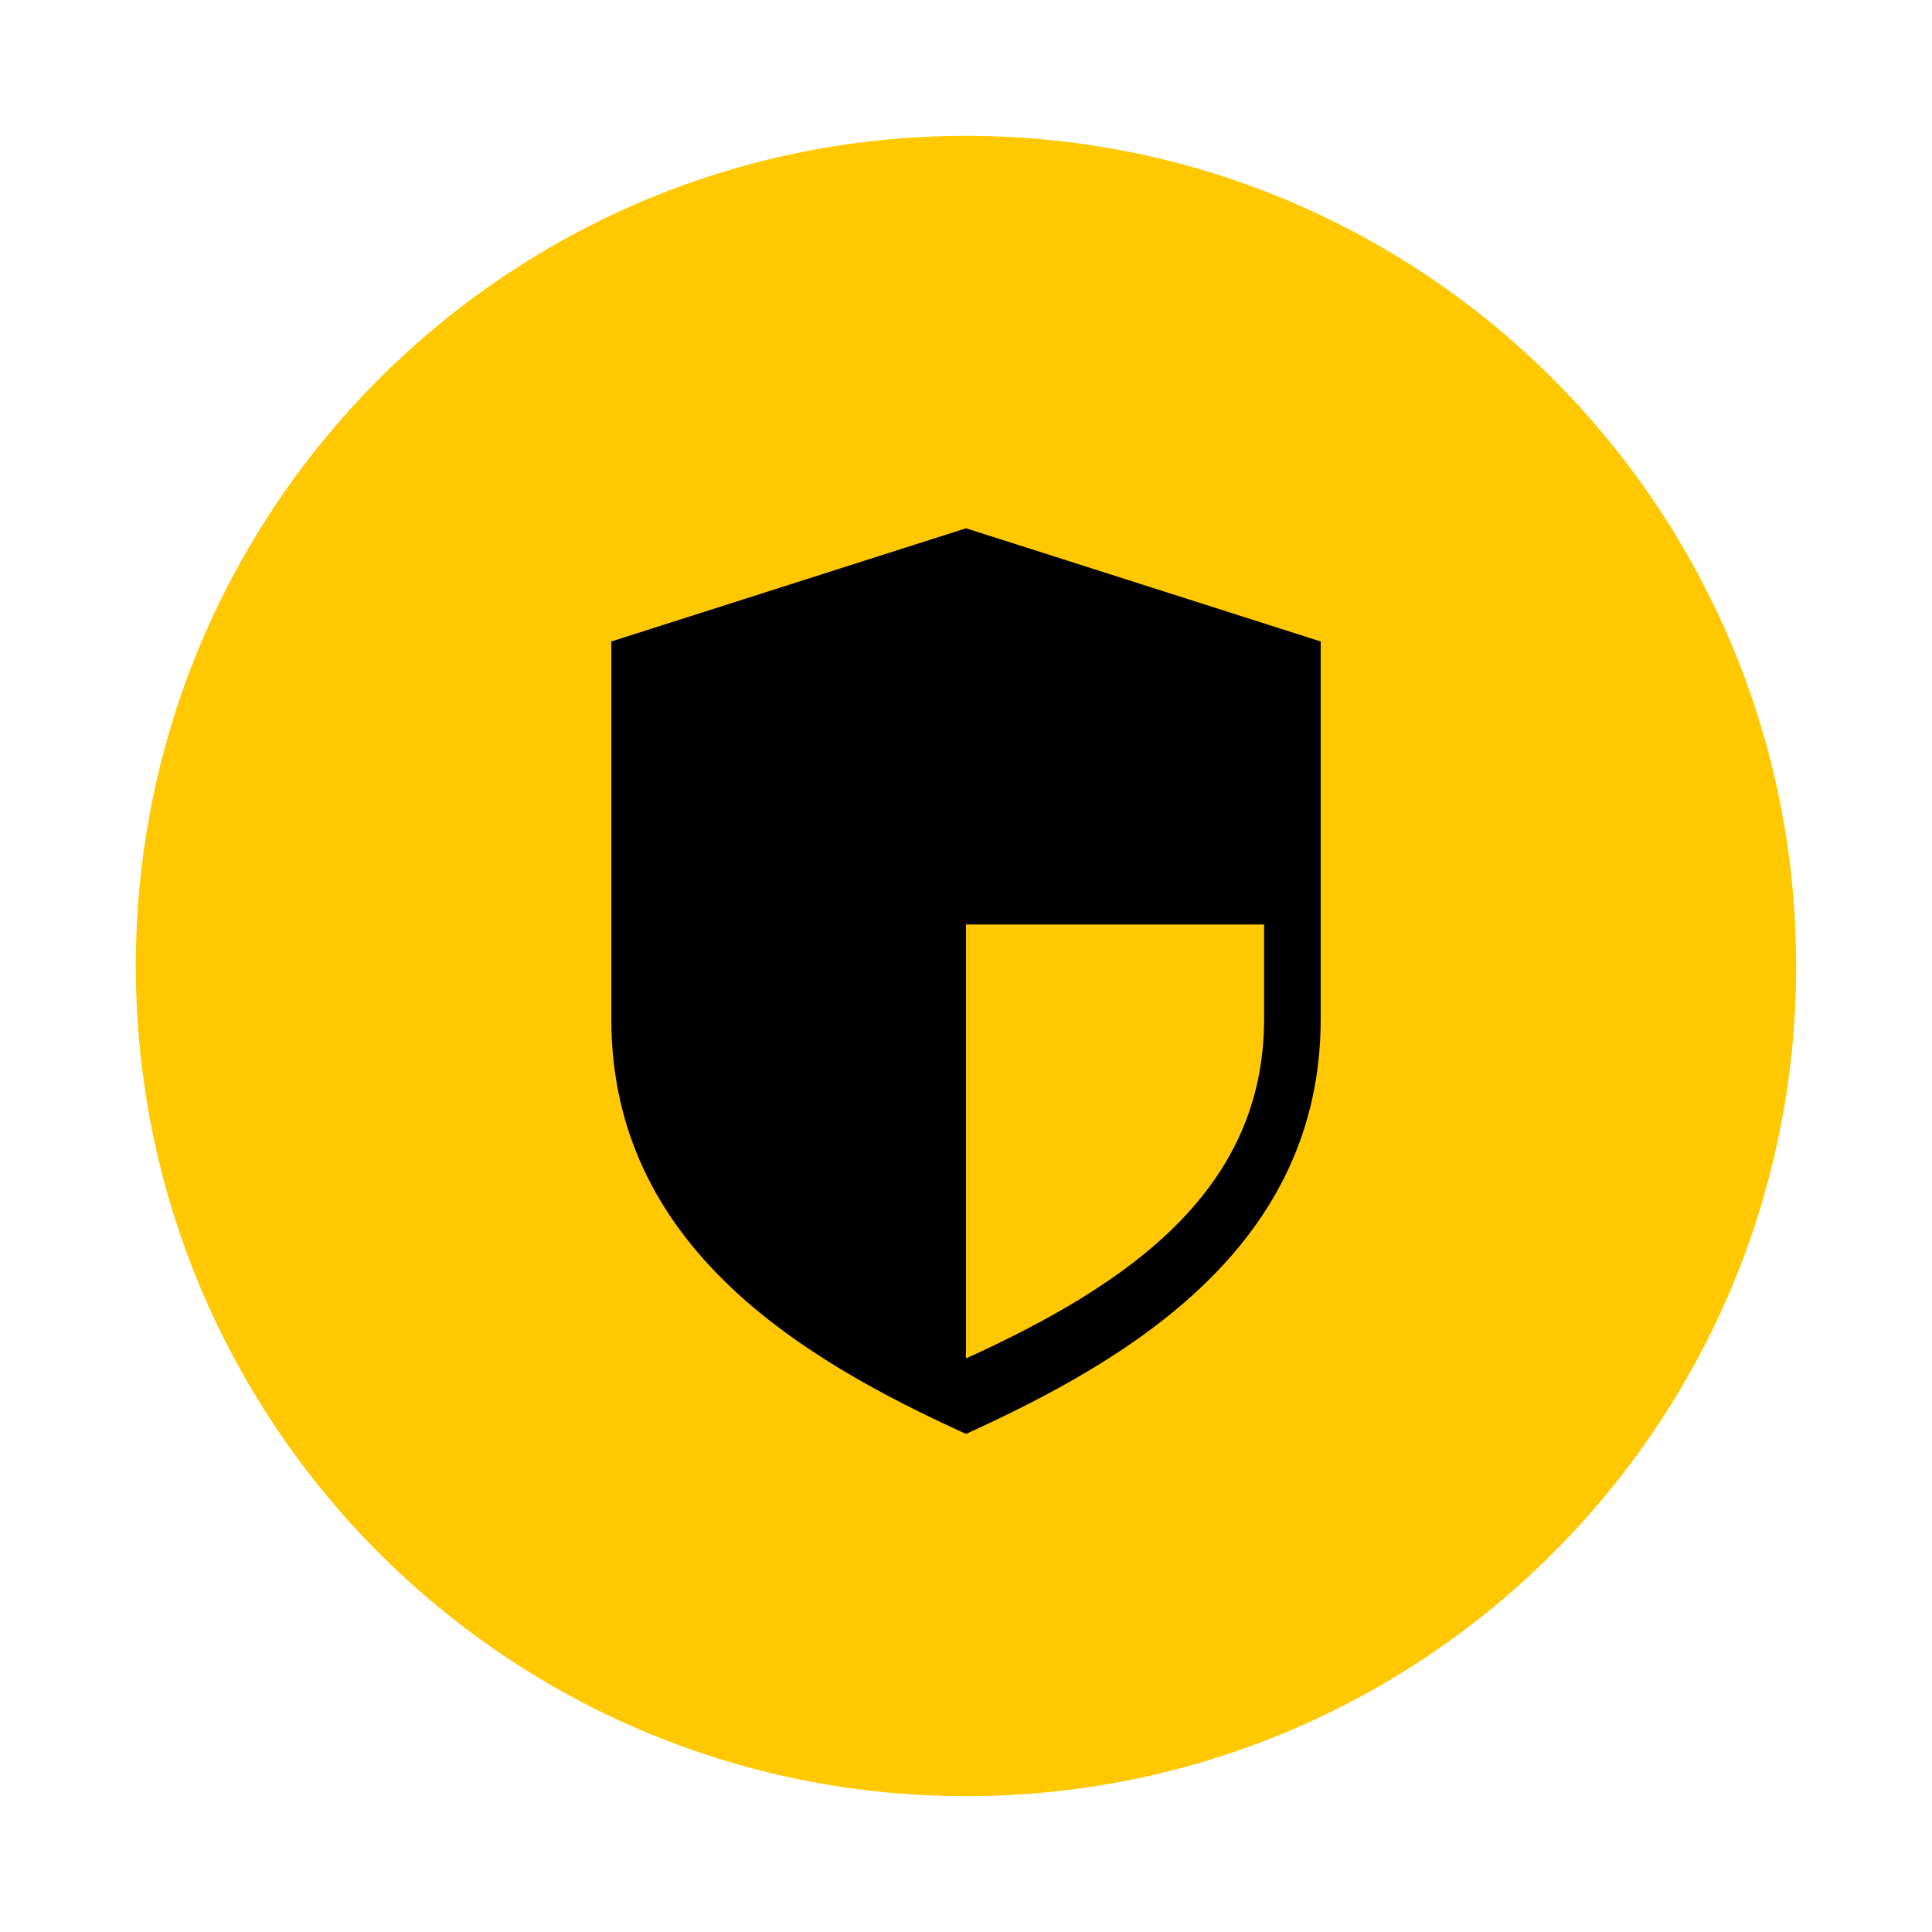
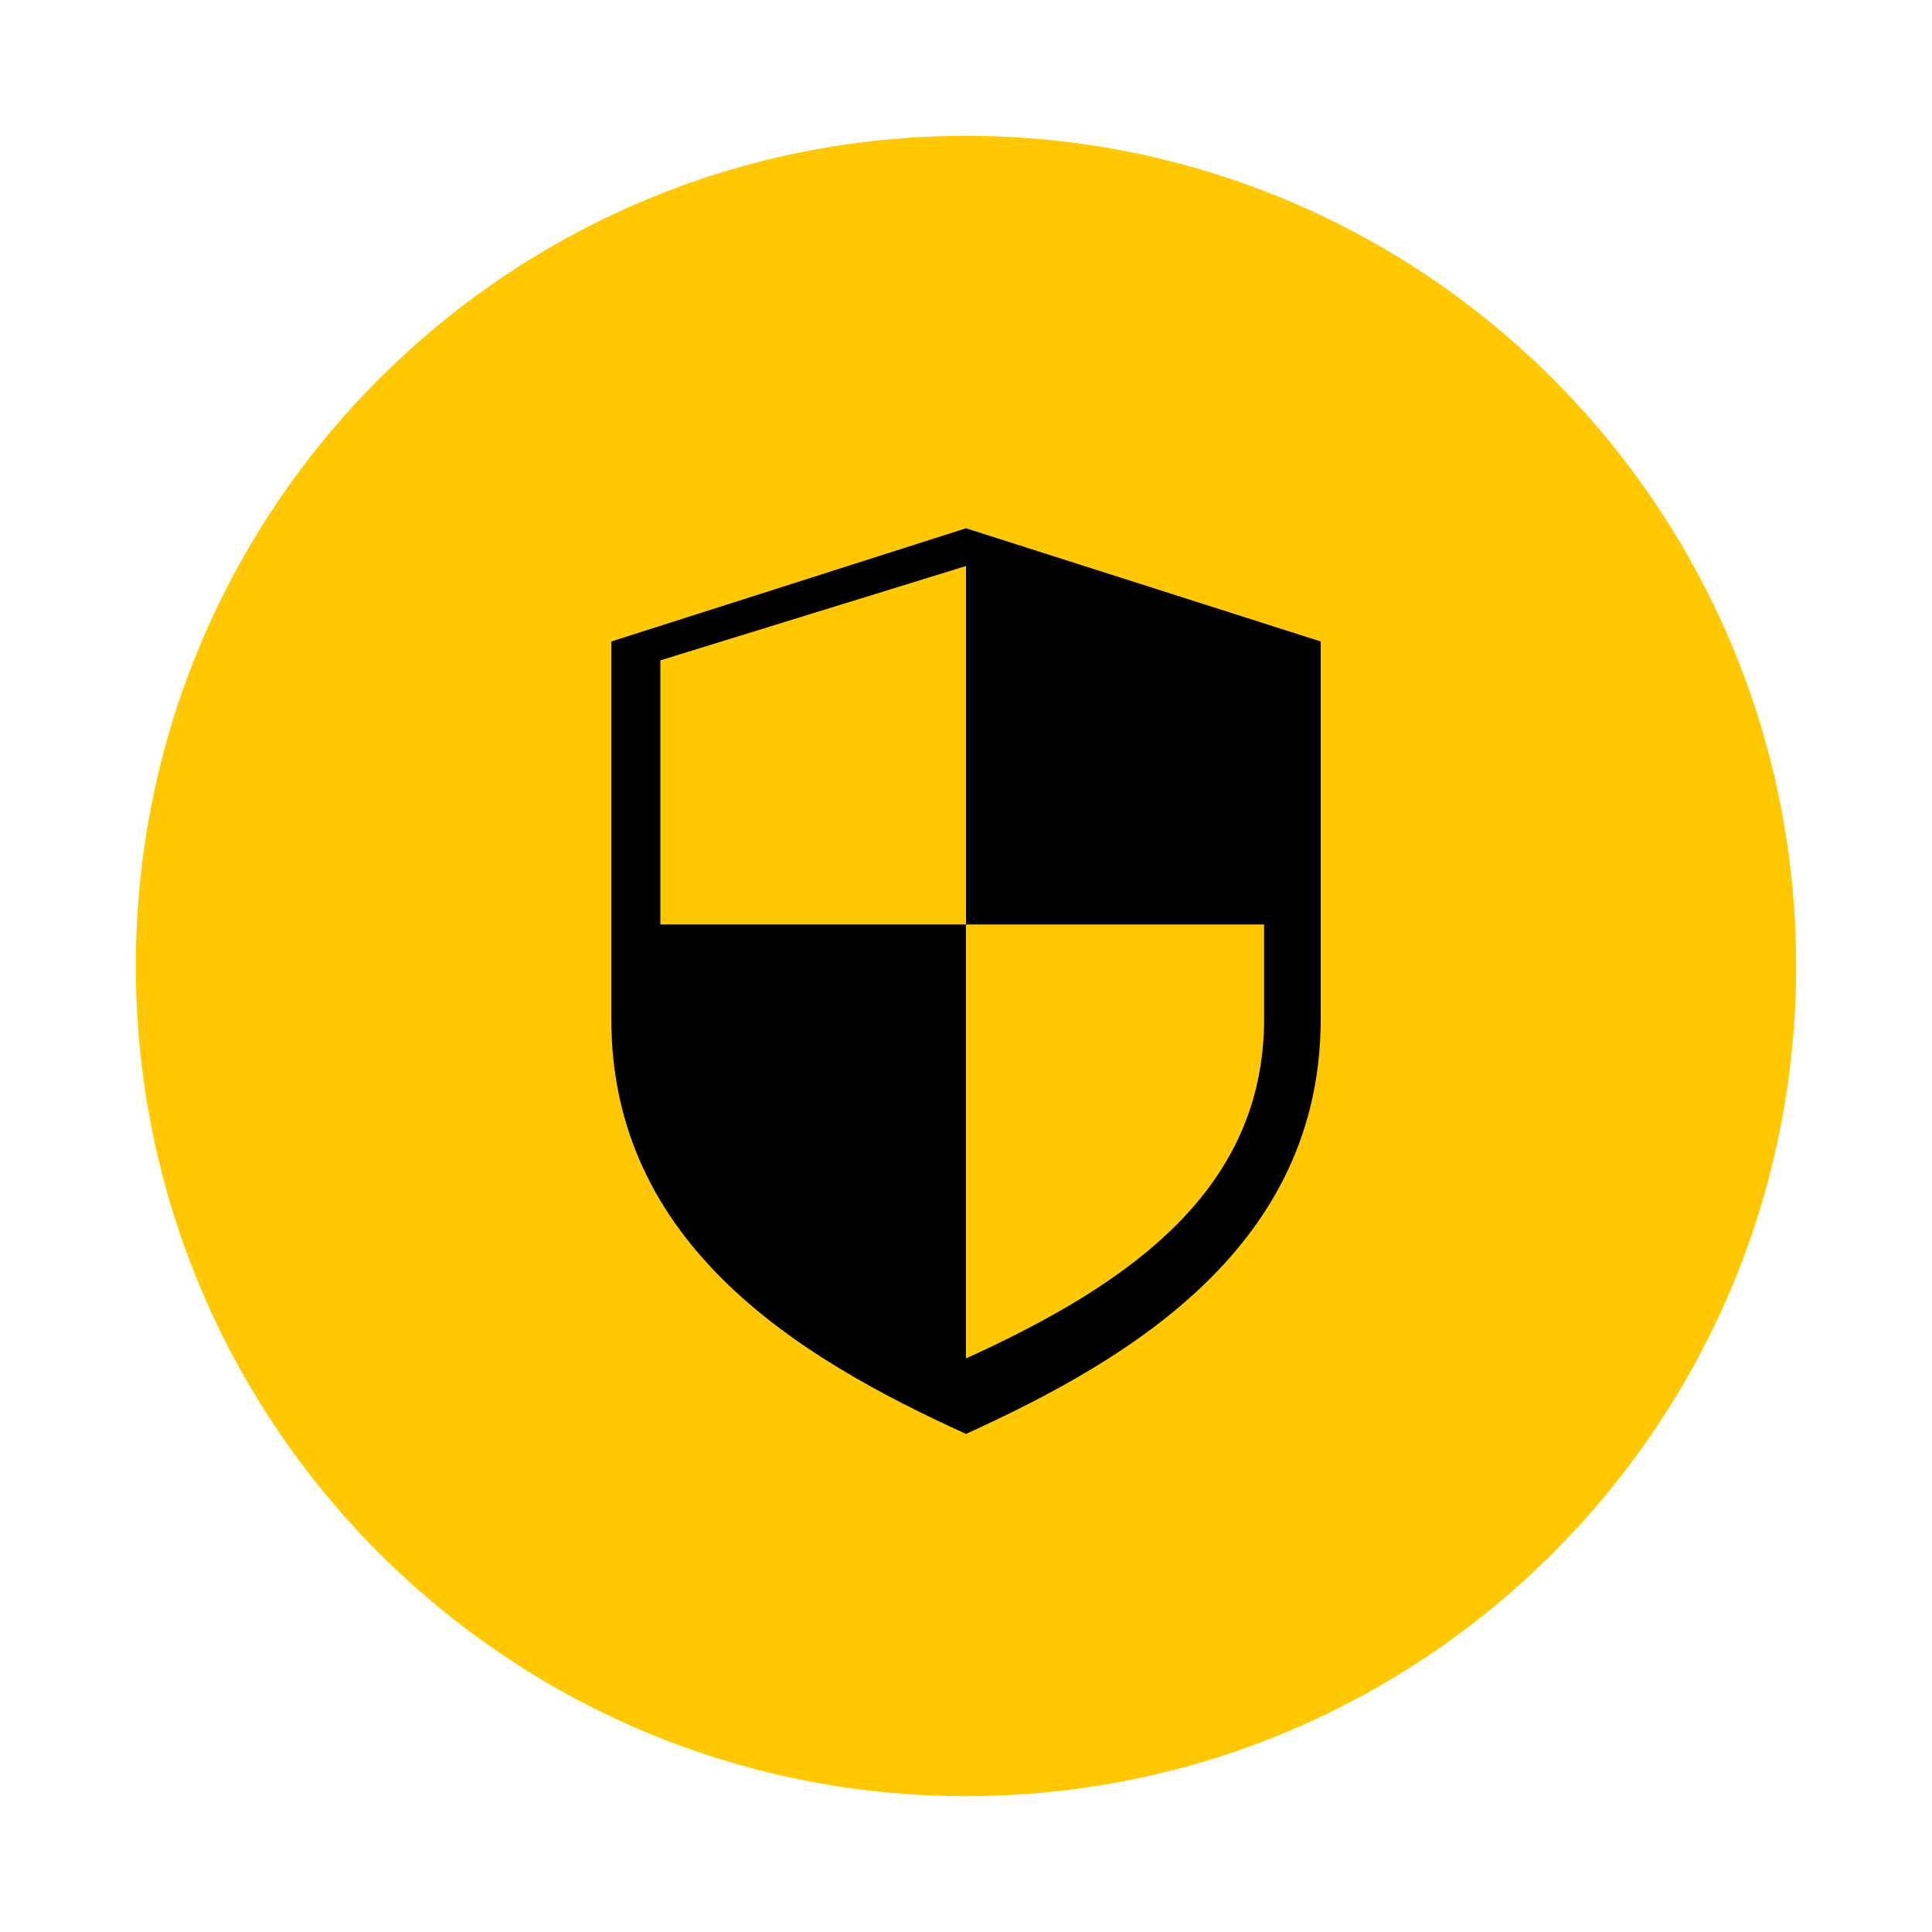
<svg xmlns="http://www.w3.org/2000/svg" width="32" height="32" viewBox="0 0 512 512">
  <circle cx="256" cy="256" r="220" fill="#FFC800" />
  <path d="M256 140 L350 170 V270 C350 330 300 360 256 380 C212 360 162 330 162 270 V170 Z" fill="black" />
-   <path d="M256 150 L175 175 V245 H256 Z" fill="FFC800" />
+   <path d="M256 150 L175 175 V245 H256 Z" fill="#FFC800" />
  <path d="M256 245 H335 V270 C335 315 300 340 256 360 Z" fill="#FFC800" />
</svg>
